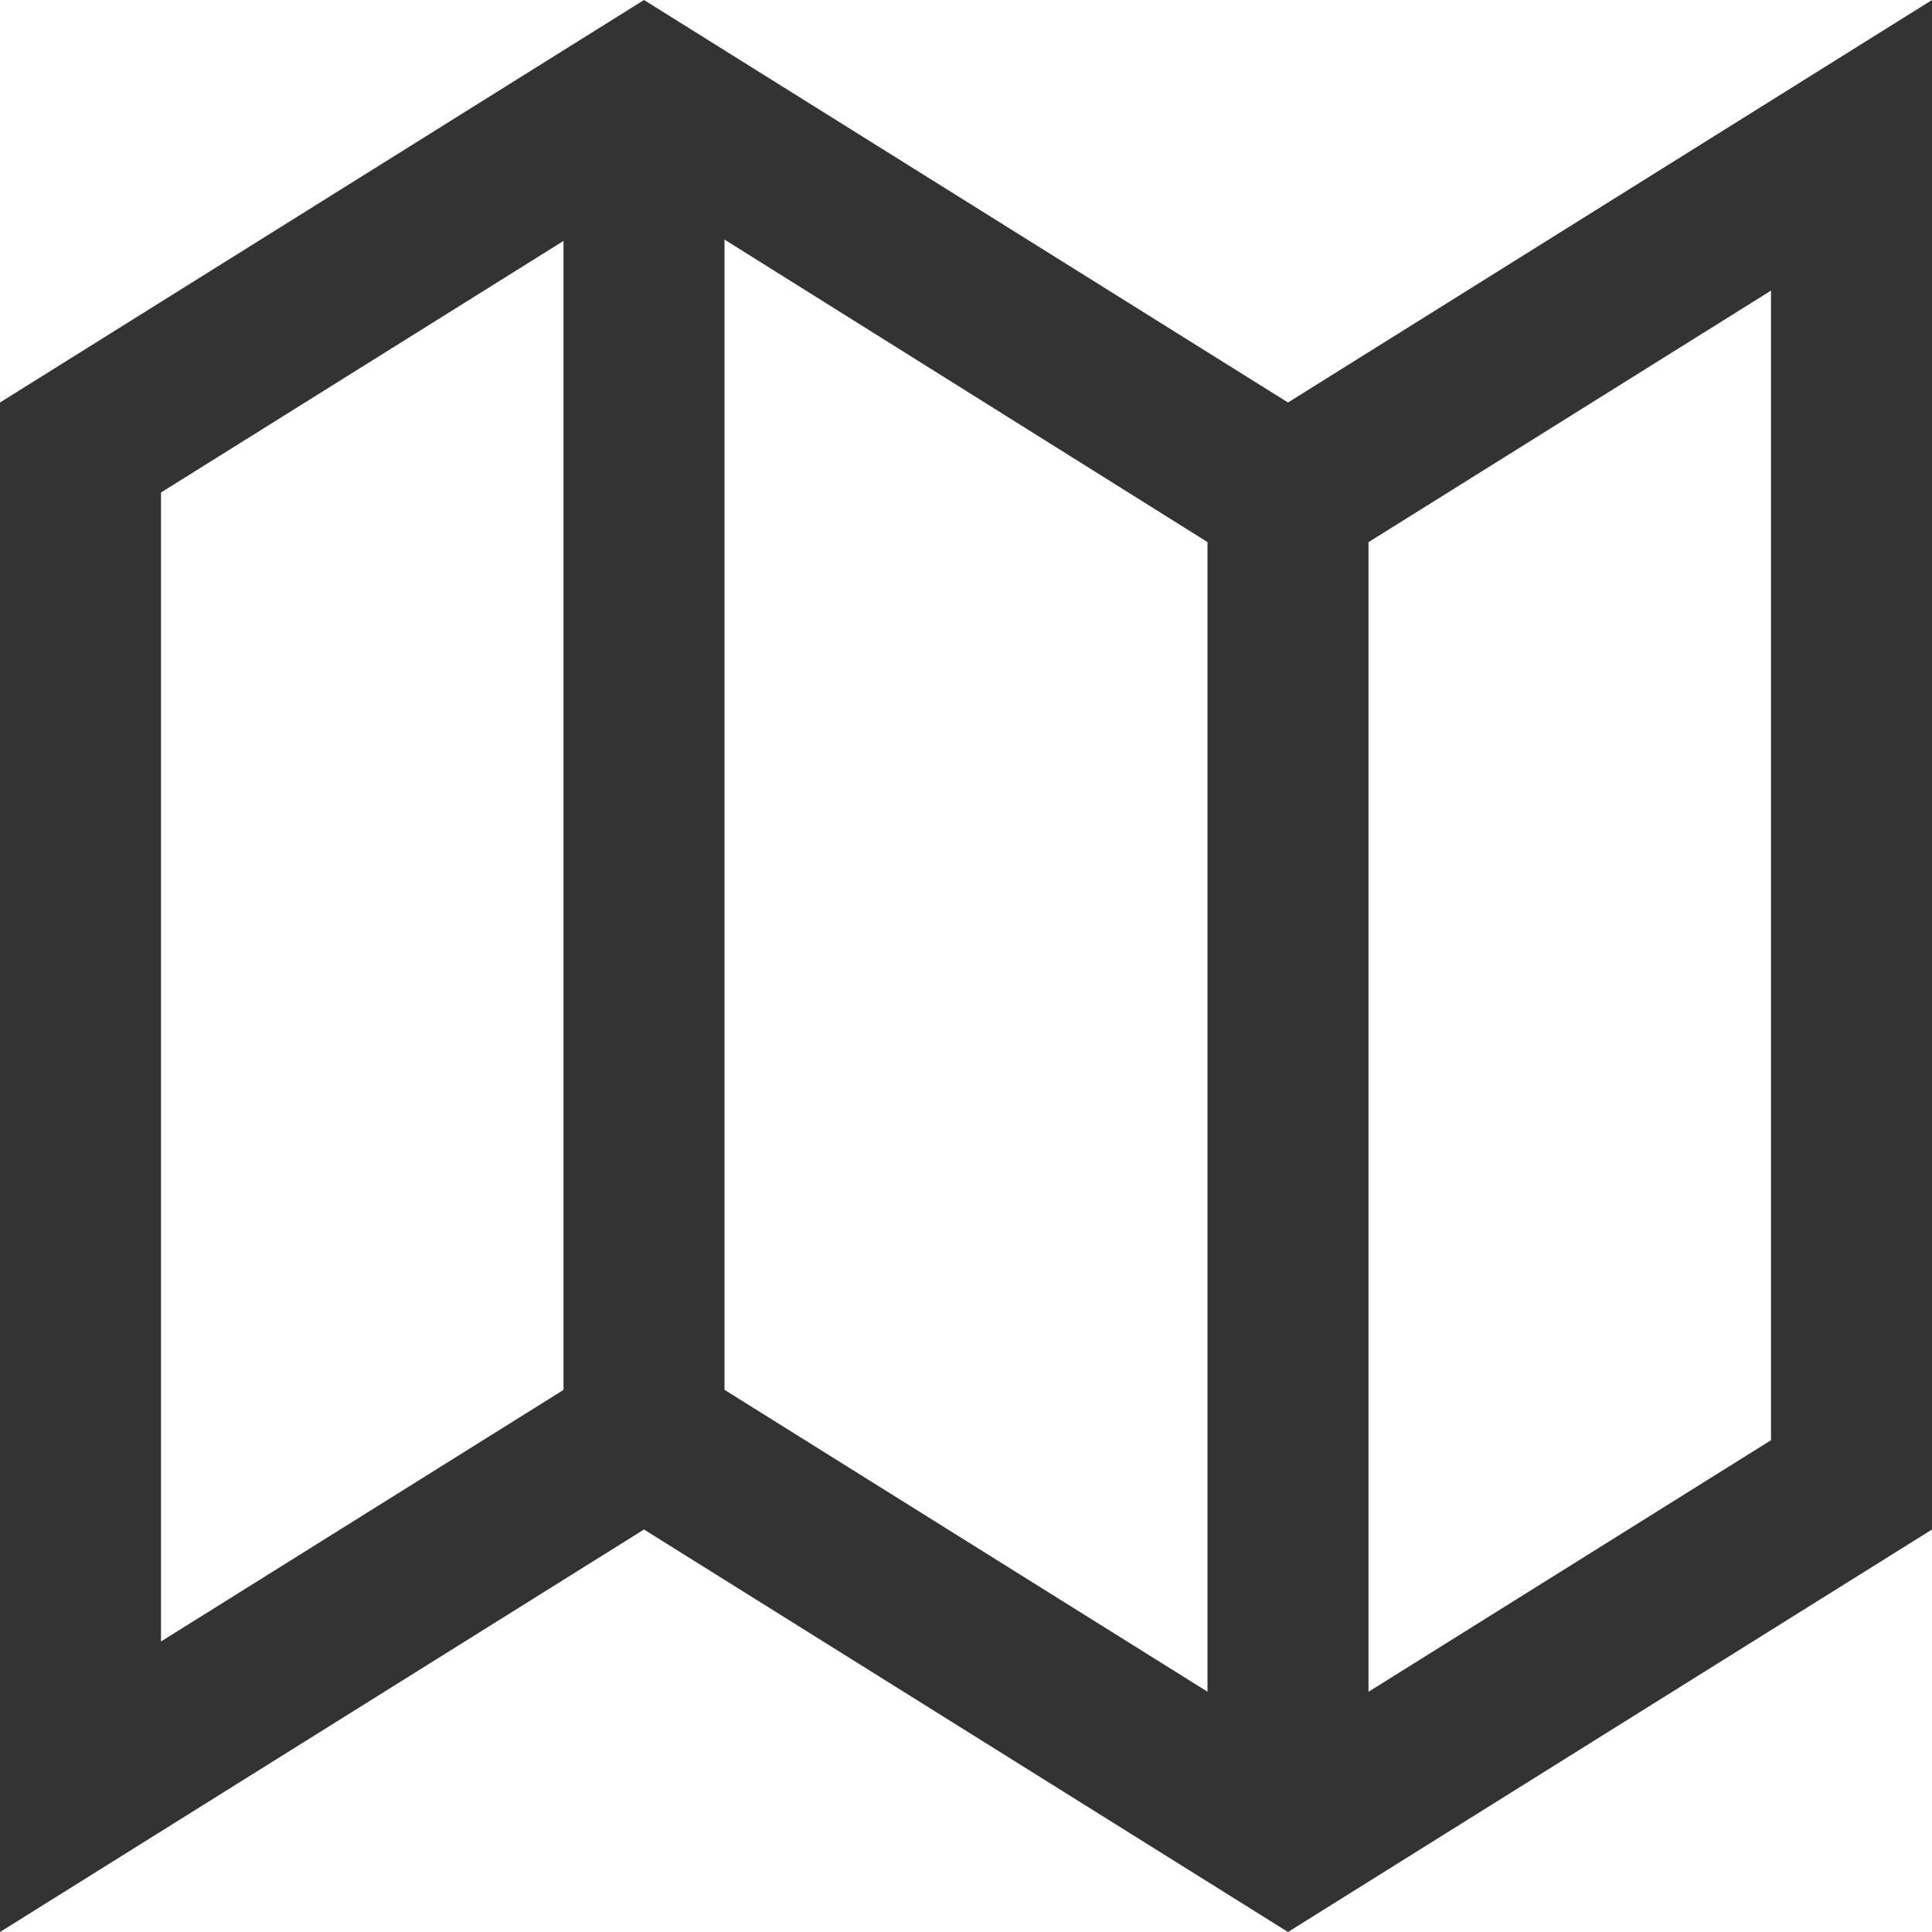
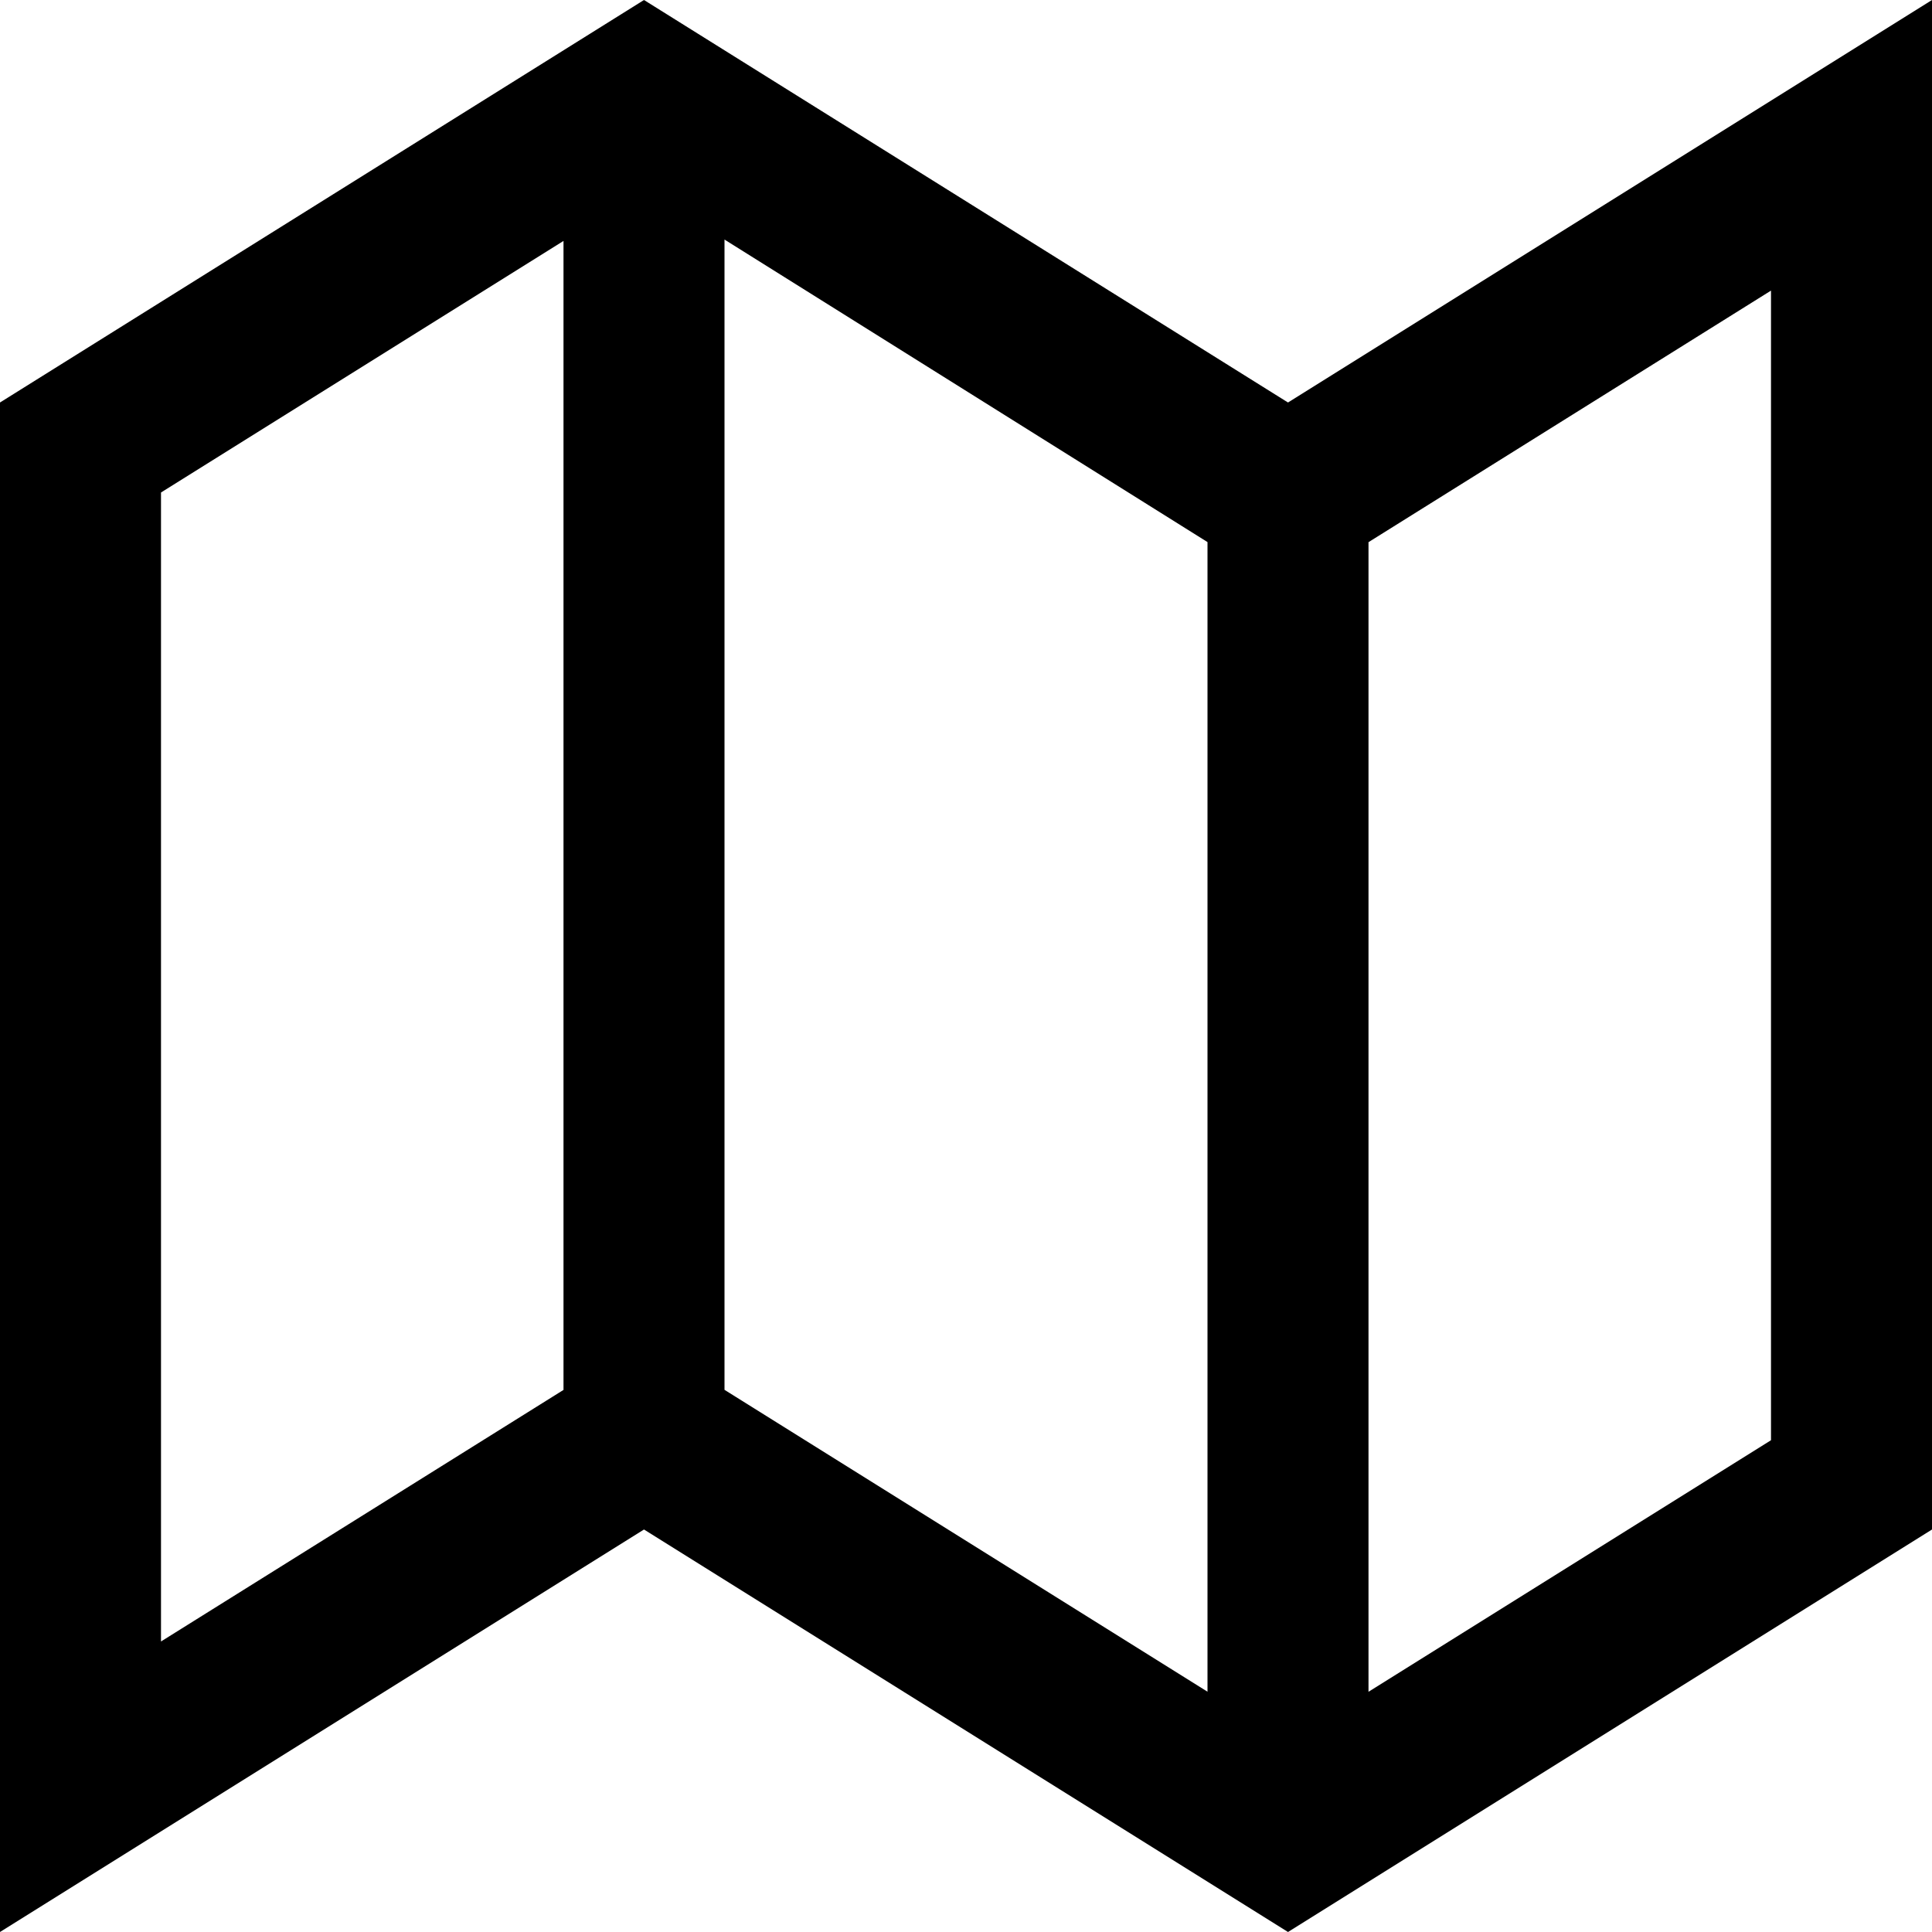
<svg xmlns="http://www.w3.org/2000/svg" version="1.1" width="24" height="24" viewBox="0 0 24 24">
-   <path fill="#333333" d="M16 5l8-5v19l-8 5-8-5-8 5v-19l8-5zM7 17.266v-14.273l-5 3.125v14.273zM15 6.734l-6-3.758v14.289l6 3.75v-14.281zM22 17.891v-14.281l-5 3.125v14.281z" />
+   <path d="M16 5l8-5v19l-8 5-8-5-8 5v-19l8-5zM7 17.266v-14.273l-5 3.125v14.273zM15 6.734l-6-3.758v14.289l6 3.75v-14.281zM22 17.891v-14.281l-5 3.125v14.281z" />
</svg>
